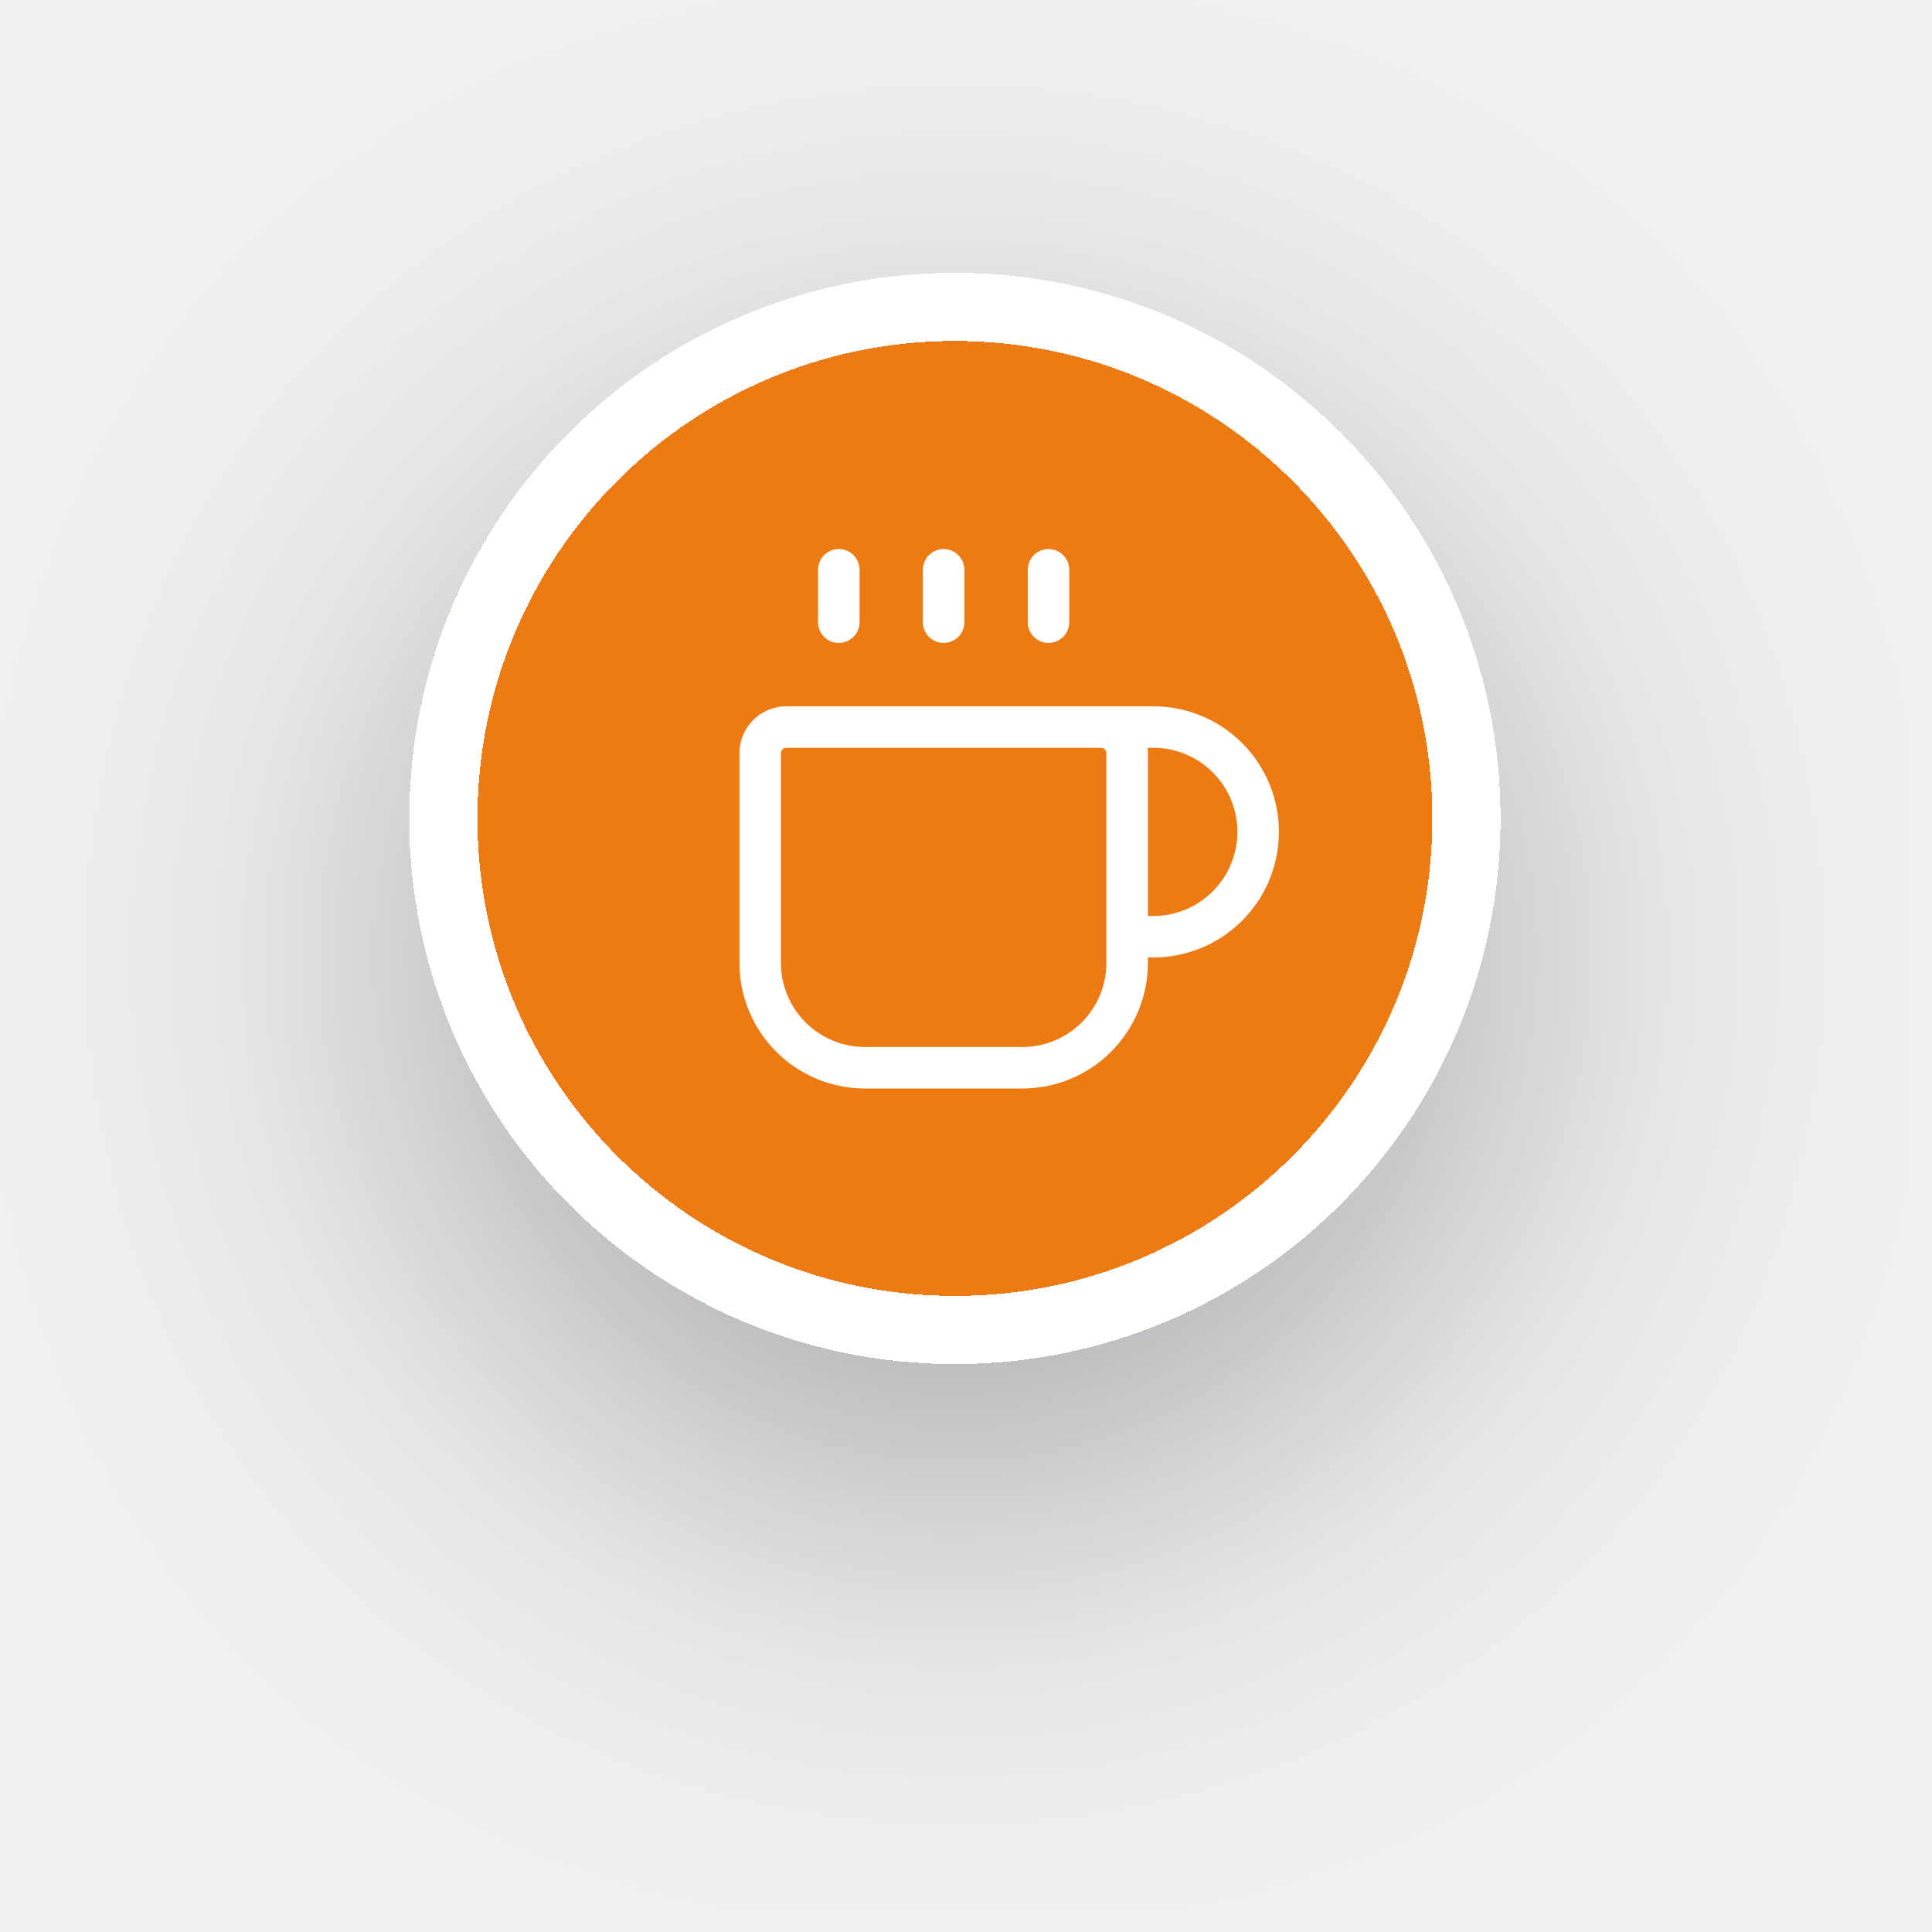
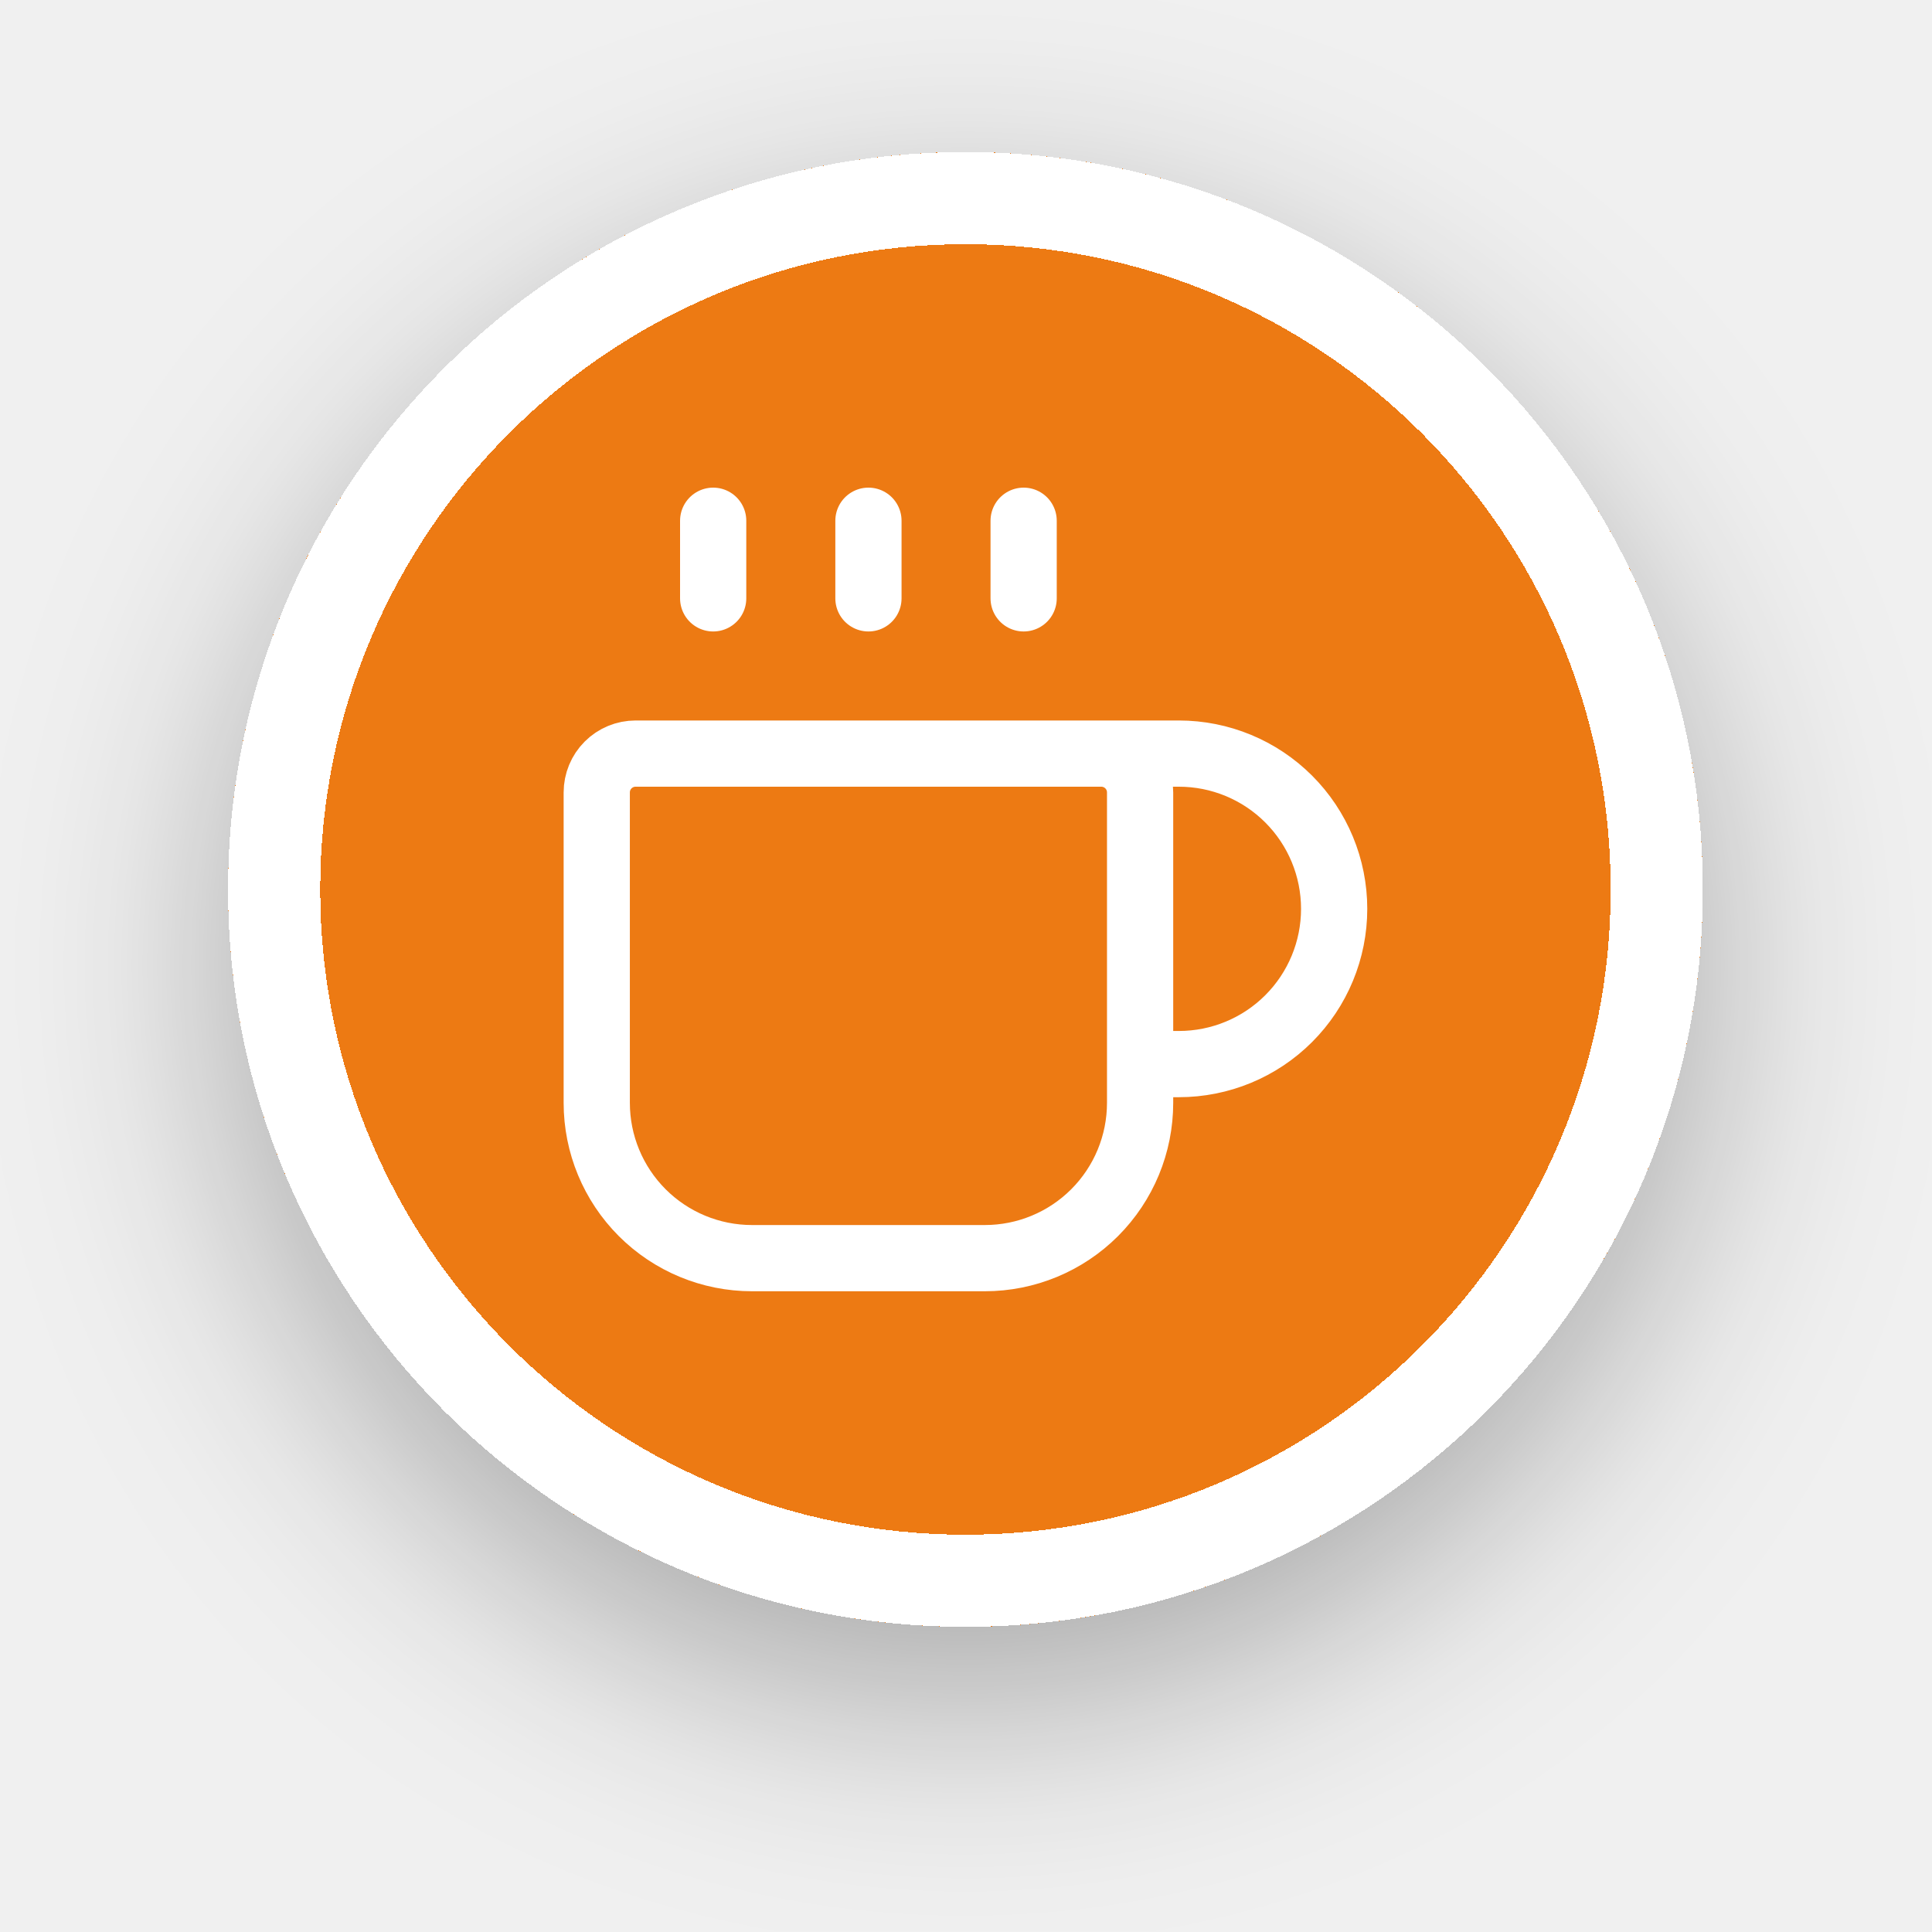
- <svg xmlns="http://www.w3.org/2000/svg" width="73" height="73" viewBox="0 0 73 73" fill="none">
+ <svg xmlns="http://www.w3.org/2000/svg" width="131" height="131" viewBox="0 0 131 131" fill="none">
  <g filter="url(#filter0_d_944_1160)">
-     <path d="M15.463 30.926C15.463 42.312 24.694 51.543 36.08 51.543C47.467 51.543 56.697 42.312 56.697 30.926C56.697 19.539 47.467 10.309 36.08 10.309C24.694 10.309 15.463 19.539 15.463 30.926Z" fill="#ED7A13" shape-rendering="crispEdges" />
-     <path d="M36.08 50.254C46.755 50.254 55.409 41.601 55.409 30.926C55.409 20.251 46.755 11.597 36.08 11.597C25.405 11.597 16.752 20.251 16.752 30.926C16.752 41.601 25.405 50.254 36.08 50.254Z" stroke="white" stroke-width="2.577" shape-rendering="crispEdges" />
-     <path d="M35.654 21.529V23.509" stroke="white" stroke-width="1.568" stroke-linecap="round" stroke-linejoin="round" />
-     <path d="M39.617 21.529V23.509" stroke="white" stroke-width="1.568" stroke-linecap="round" stroke-linejoin="round" />
-     <path d="M41.597 27.471C41.86 27.471 42.112 27.575 42.297 27.761C42.483 27.947 42.588 28.198 42.588 28.461V36.384C42.588 37.435 42.17 38.442 41.427 39.185C40.684 39.928 39.677 40.345 38.626 40.345H32.684C31.633 40.345 30.626 39.928 29.883 39.185C29.14 38.442 28.723 37.435 28.723 36.384V28.461C28.723 28.198 28.827 27.947 29.013 27.761C29.198 27.575 29.45 27.471 29.713 27.471H43.578C44.629 27.471 45.636 27.888 46.379 28.631C47.122 29.374 47.539 30.382 47.539 31.432C47.539 32.483 47.122 33.49 46.379 34.233C45.636 34.976 44.629 35.394 43.578 35.394H42.588" stroke="white" stroke-width="1.568" stroke-linecap="round" stroke-linejoin="round" />
-     <path d="M31.693 21.529V23.509" stroke="white" stroke-width="1.568" stroke-linecap="round" stroke-linejoin="round" />
+     <rect width="100" height="100" rx="50" transform="matrix(1 0 0 -1 15.4629 110.309)" fill="#ED7A13" shape-rendering="crispEdges" />
+     <rect x="3.125" y="-3.125" width="93.75" height="93.75" rx="46.875" transform="matrix(1 0 0 -1 15.4629 104.059)" stroke="white" stroke-width="6.25" shape-rendering="crispEdges" />
+     <path d="M58.885 35.309V40.572" stroke="white" stroke-width="4.49" stroke-linecap="round" stroke-linejoin="round" />
+     <path d="M69.408 35.309V40.572" stroke="white" stroke-width="4.49" stroke-linecap="round" stroke-linejoin="round" />
+     <path d="M74.673 51.098C75.371 51.098 76.041 51.375 76.534 51.869C77.028 52.362 77.305 53.032 77.305 53.73V74.782C77.305 77.574 76.196 80.251 74.222 82.226C72.248 84.2 69.57 85.309 66.779 85.309H50.989C48.197 85.309 45.52 84.2 43.546 82.226C41.572 80.251 40.463 77.574 40.463 74.782V53.73C40.463 53.032 40.74 52.362 41.234 51.869C41.727 51.375 42.397 51.098 43.094 51.098H79.937C82.728 51.098 85.406 52.207 87.38 54.181C89.354 56.155 90.463 58.833 90.463 61.624C90.463 64.416 89.354 67.094 87.38 69.068C85.406 71.042 82.728 72.151 79.937 72.151H77.305" stroke="white" stroke-width="4.49" stroke-linecap="round" stroke-linejoin="round" />
+     <path d="M48.357 35.309V40.572" stroke="white" stroke-width="4.49" stroke-linecap="round" stroke-linejoin="round" />
  </g>
  <defs>
-     <filter id="filter0_d_944_1160" x="0" y="0" width="72.16" height="72.16" filterUnits="userSpaceOnUse" color-interpolation-filters="sRGB">
+     <filter id="filter0_d_944_1160" x="0" y="0" width="130.926" height="130.926" filterUnits="userSpaceOnUse" color-interpolation-filters="sRGB">
      <feFlood flood-opacity="0" result="BackgroundImageFix" />
      <feColorMatrix in="SourceAlpha" type="matrix" values="0 0 0 0 0 0 0 0 0 0 0 0 0 0 0 0 0 0 127 0" result="hardAlpha" />
      <feOffset dy="5.154" />
      <feGaussianBlur stdDeviation="7.731" />
      <feComposite in2="hardAlpha" operator="out" />
      <feColorMatrix type="matrix" values="0 0 0 0 0 0 0 0 0 0 0 0 0 0 0 0 0 0 0.3 0" />
      <feBlend mode="normal" in2="BackgroundImageFix" result="effect1_dropShadow_944_1160" />
      <feBlend mode="normal" in="SourceGraphic" in2="effect1_dropShadow_944_1160" result="shape" />
    </filter>
  </defs>
</svg>
